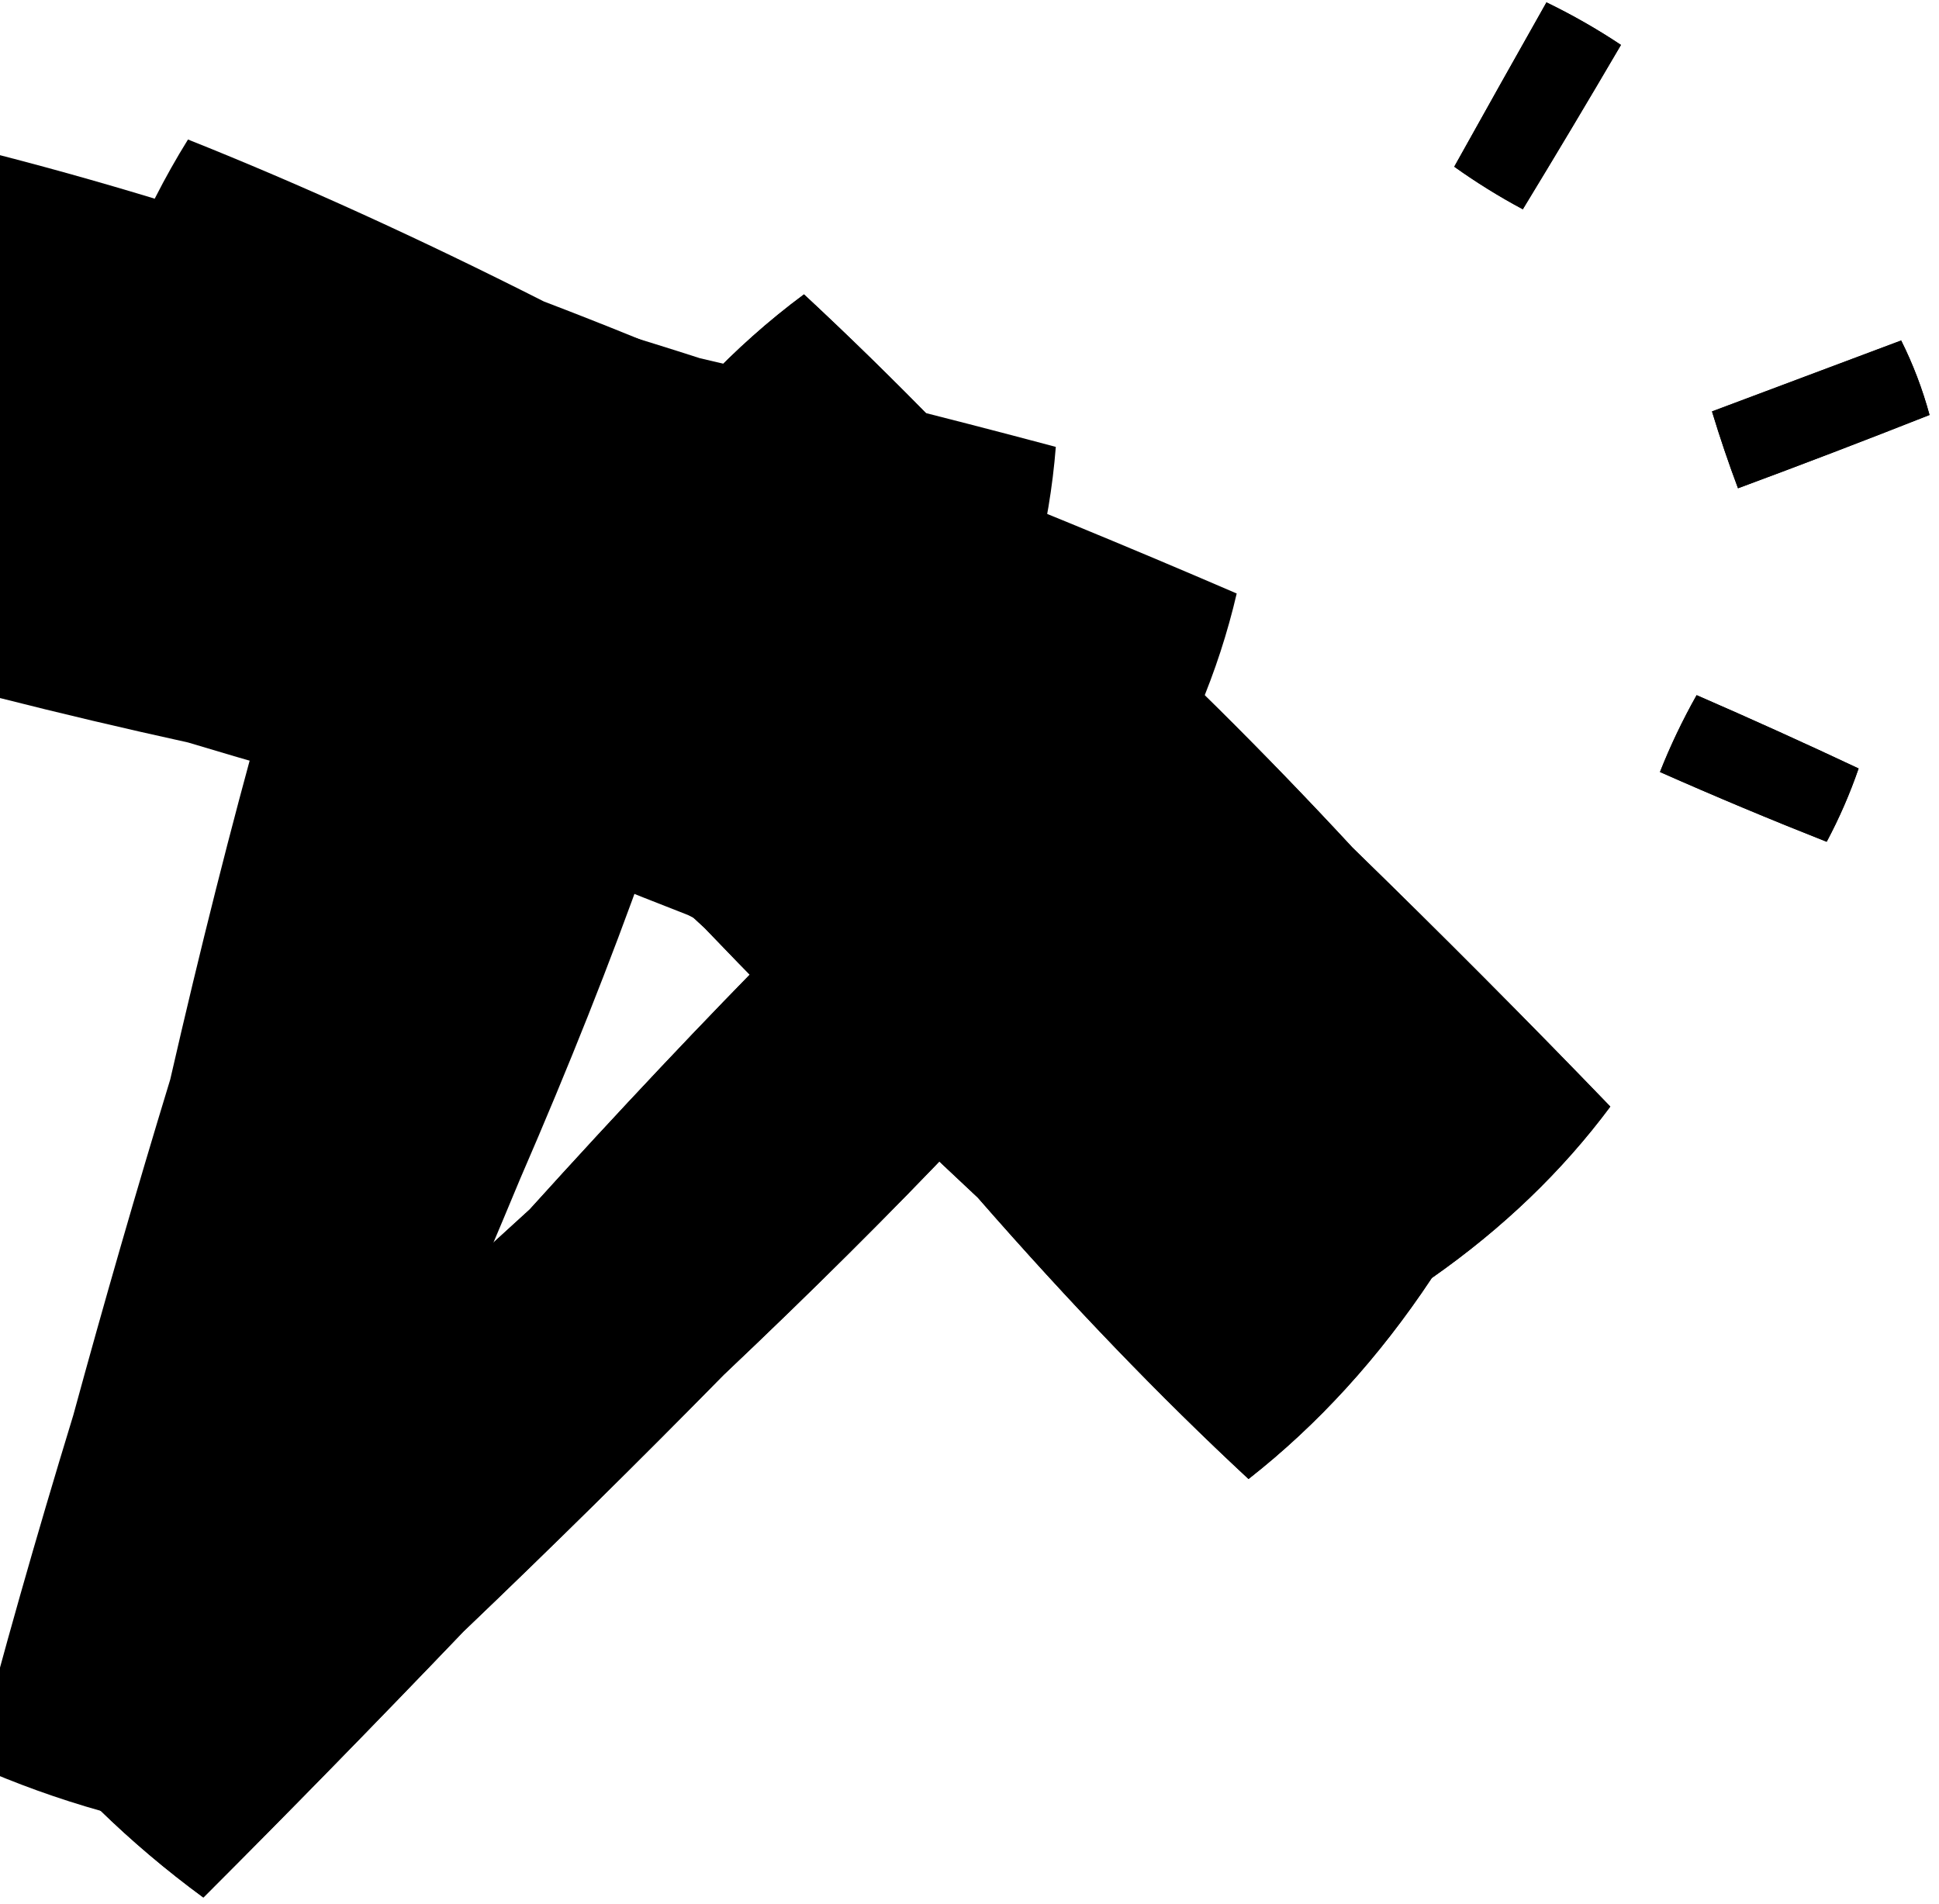
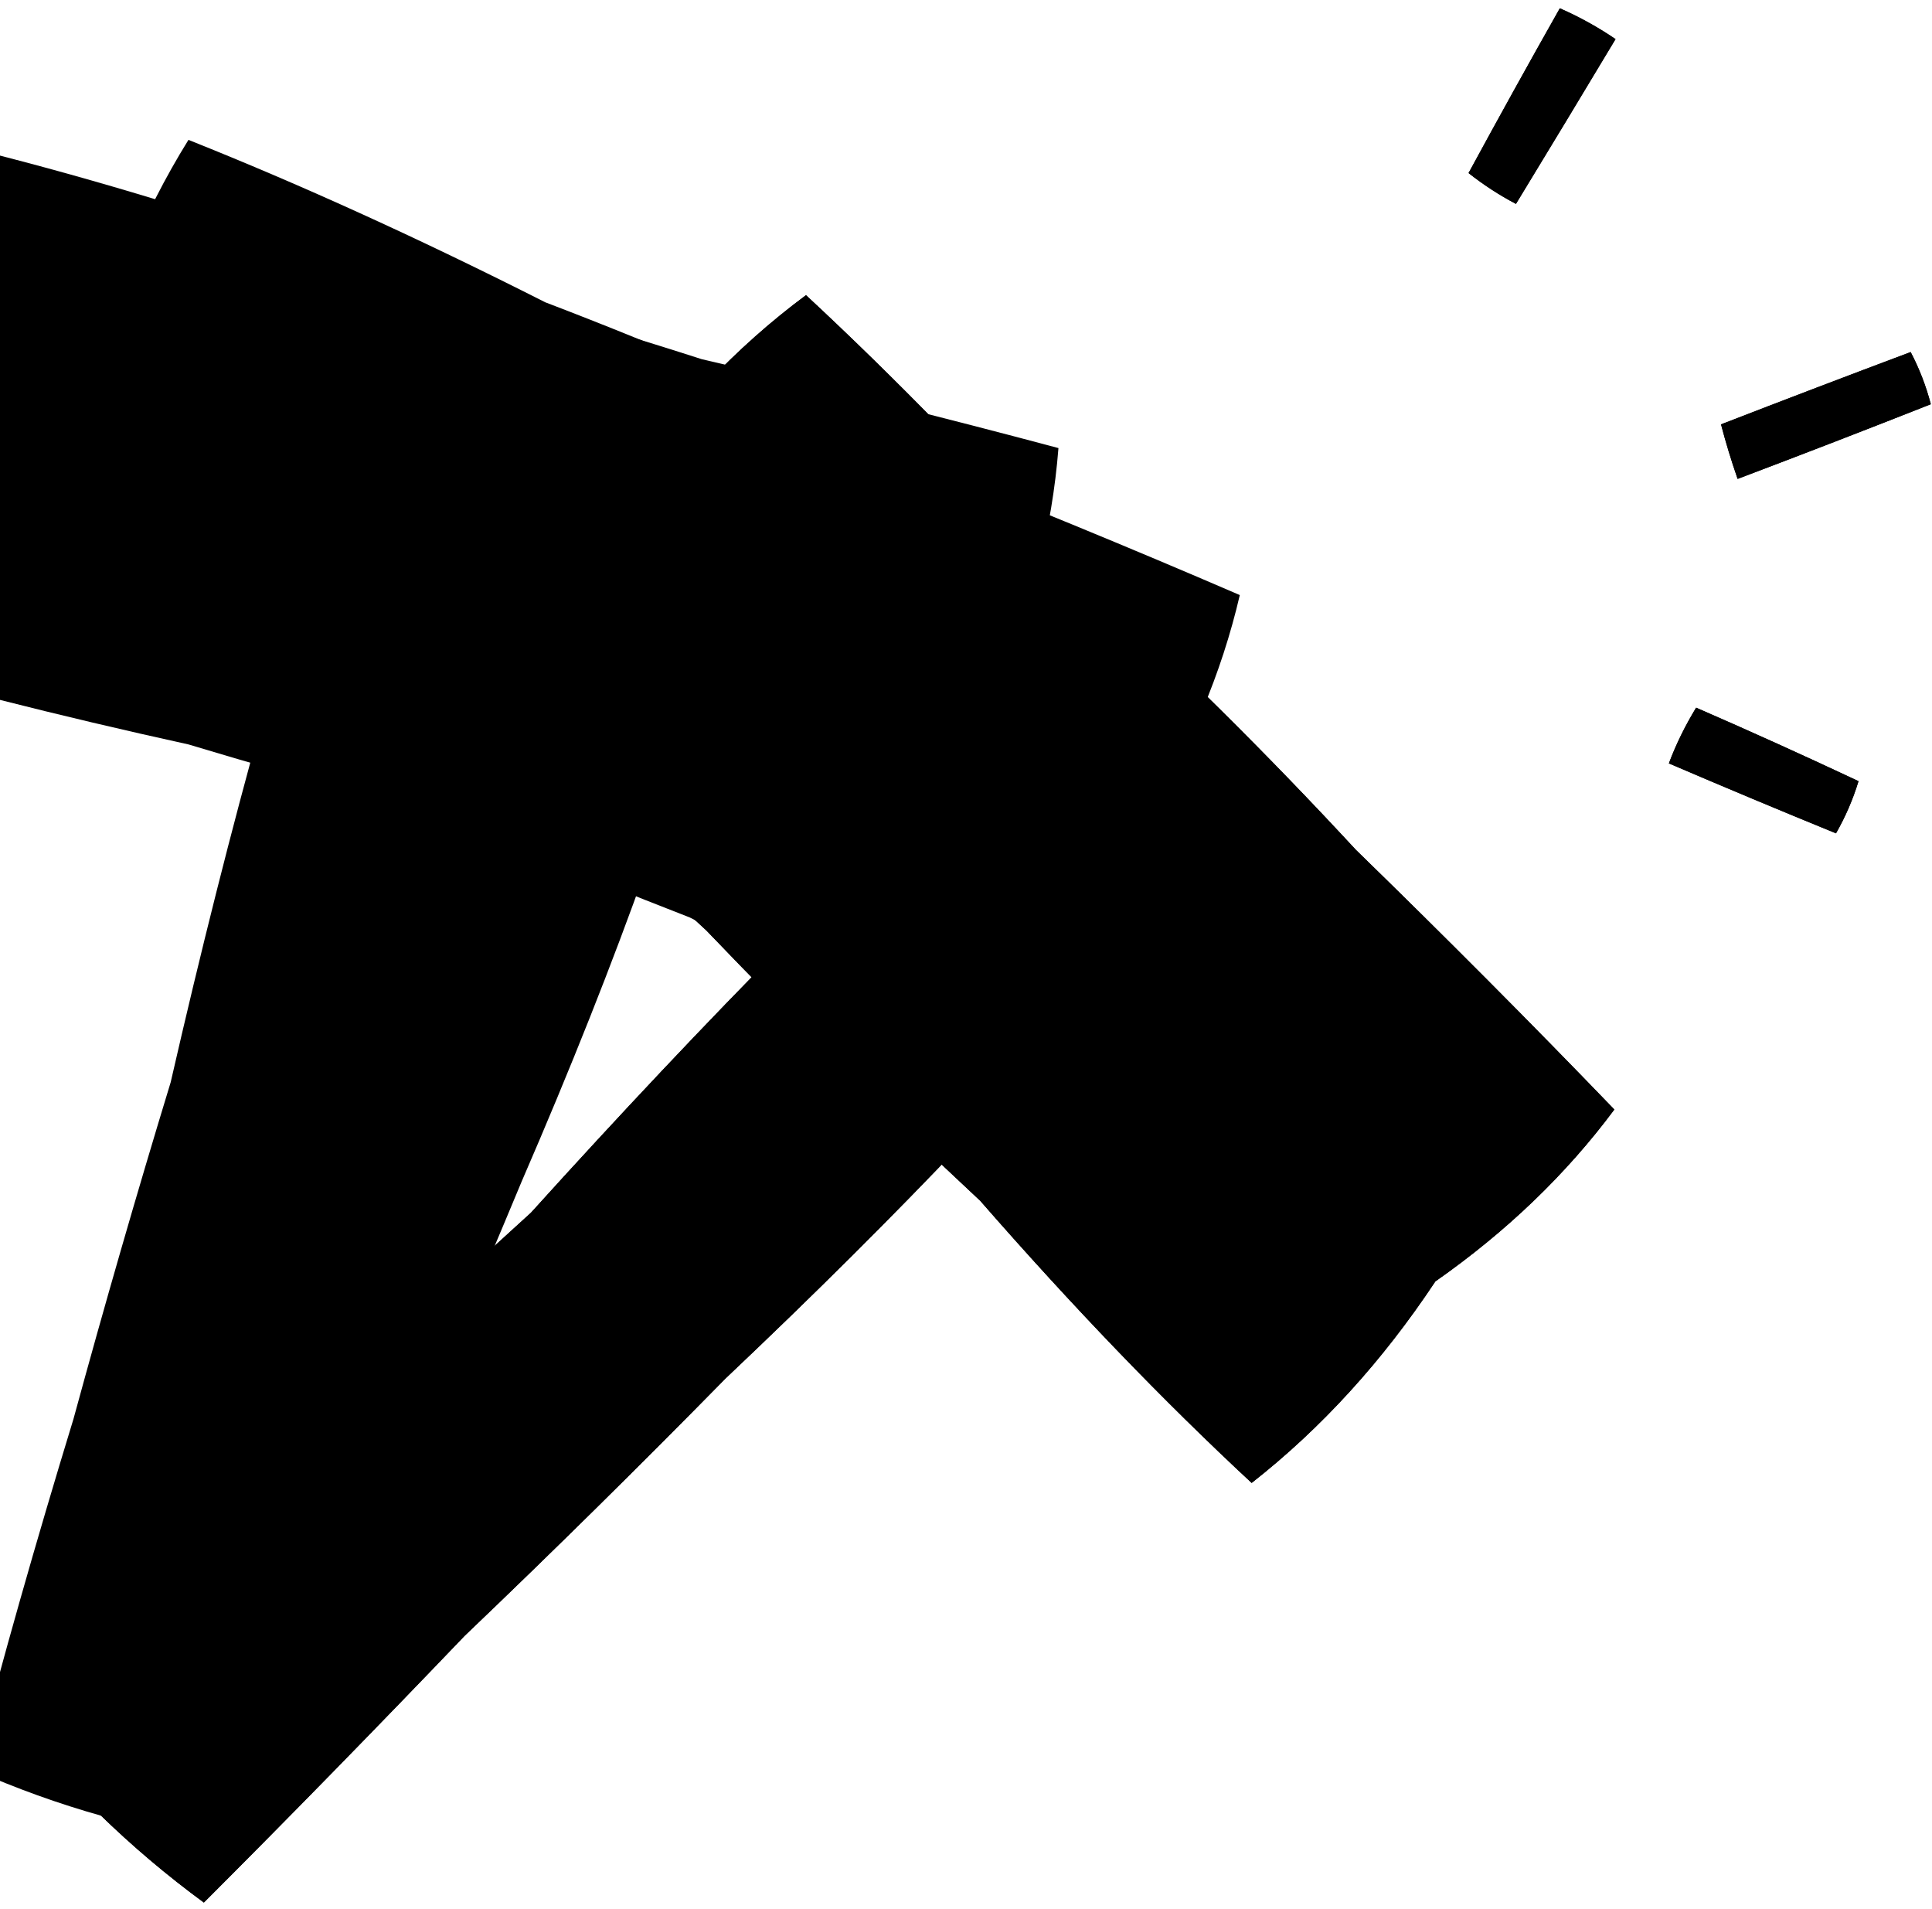
- <svg xmlns="http://www.w3.org/2000/svg" viewBox="50 28 164 161" style="--w:0.683;--h:0.671" data-frame="1" data-rest="4" data-timeline="1:260 2:260 3:260 4:0" aria-hidden="true">
+ <svg xmlns="http://www.w3.org/2000/svg" viewBox="50 28 163 161" style="--w:0.679;--h:0.671" data-frame="1" data-rest="4" data-timeline="1:260 2:260 3:260 4:0" aria-hidden="true">
  <g data-f="1">
    <path d="M47.8 177.3 Q51.4 163.4 56.2 147.7 Q60.1 133.4 64.4 119.3 Q68.2 102.7 72.2 88.4 Q82.7 91.4 92.9 95.4 Q90.4 108.4 86.4 123.5 Q82.5 138.3 78.2 153.0 Q74.1 168.8 69.9 183.5 Q58.4 182.0 47.8 177.3Z" class="i-b" />
    <path d="M34.8 82.9 Q36.6 72.7 40.5 62.5 Q41.6 50.4 46.3 40.2 Q61.1 43.8 77.8 49.6 Q93.7 53.3 109.2 58.3 Q124.7 61.9 139.3 65.8 Q138.5 76.0 134.1 86.0 Q133.0 98.3 128.5 108.8 Q113.8 105.2 97.2 99.3 Q81.5 95.5 65.9 90.8 Q49.5 87.2 34.8 82.9Z" class="i-a" />
  </g>
  <g data-f="2">
    <path d="M50.8 172.5 Q60.8 162.1 72.9 150.7 Q83.7 140.4 94.8 130.3 Q106.1 117.8 116.4 107.4 Q124.3 115.4 131.4 124.2 Q122.4 133.7 111.2 144.3 Q100.4 155.3 89.2 166.0 Q78.0 177.7 67.2 188.5 Q57.8 181.6 50.8 172.5Z" class="i-b" />
    <path d="M86.8 84.3 Q93.7 76.3 102.3 69.5 Q109.1 59.5 118.0 52.9 Q129.3 63.4 141.2 76.7 Q153.3 87.7 164.4 99.7 Q175.7 110.7 186.2 121.6 Q180.1 129.8 171.1 136.1 Q164.4 146.2 155.6 153.1 Q144.4 142.7 132.7 129.3 Q120.8 118.2 109.6 106.5 Q97.3 95.2 86.8 84.3Z" class="i-a" />
-     <path d="M178.8 45.7 Q183.0 38.8 187.1 31.8 Q184.1 29.8 180.8 28.2 Q176.9 35.1 173.0 42.1 Q175.8 44.1 178.8 45.7Z" class="i-k" />
-     <path d="M197.0 69.3 Q205.1 66.3 213.2 63.1 Q212.3 59.8 210.8 56.8 Q202.8 59.8 194.8 62.8 Q195.8 66.1 197.0 69.3Z" class="i-k" />
-     <path d="M190.4 93.3 Q197.4 96.4 204.5 99.2 Q206.1 96.2 207.2 93.0 Q200.4 89.8 193.5 86.8 Q191.7 90.0 190.4 93.3Z" class="i-k" />
+     <path d="M177.9 45.2 Q182.1 38.3 186.3 31.3 Q184.1 29.8 181.6 28.7 Q177.7 35.6 173.9 42.6 Q175.8 44.1 177.9 45.2Z" class="i-k" />
+     <path d="M196.6 68.4 Q204.8 65.3 212.9 62.1 Q212.3 59.8 211.2 57.7 Q203.2 60.7 195.2 63.8 Q195.8 66.1 196.6 68.4Z" class="i-k" />
+     <path d="M190.8 92.4 Q197.8 95.4 204.9 98.3 Q206.1 96.2 206.8 93.9 Q200.0 90.7 193.1 87.7 Q191.7 90.0 190.8 92.4Z" class="i-k" />
  </g>
  <g data-f="3">
    <path d="M48.3 175.9 Q53.8 162.6 60.8 147.6 Q66.7 134.0 73.0 120.6 Q79.0 104.7 84.9 91.2 Q94.9 95.6 104.6 101.0 Q100.2 113.4 94.0 127.7 Q88.1 141.9 81.8 155.9 Q75.6 171.0 69.4 184.9 Q58.2 181.9 48.3 175.9Z" class="i-b" />
    <path d="M48.6 80.6 Q51.9 70.7 57.2 61.1 Q60.0 49.3 65.9 39.8 Q80.2 45.5 96.0 53.5 Q111.2 59.3 125.9 66.4 Q140.7 72.2 154.6 78.2 Q152.3 88.1 146.5 97.4 Q143.7 109.3 138.0 119.1 Q123.9 113.5 108.2 105.4 Q93.0 99.5 78.3 92.7 Q62.6 86.8 48.6 80.6Z" class="i-a" />
  </g>
  <g data-f="4">
    <path d="M50.8 172.5 Q60.8 162.1 72.9 150.7 Q83.7 140.4 94.8 130.3 Q106.1 117.8 116.4 107.4 Q124.3 115.4 131.4 124.2 Q122.4 133.7 111.2 144.3 Q100.4 155.3 89.2 166.0 Q78.0 177.7 67.2 188.5 Q57.8 181.6 50.8 172.5Z" class="i-b" />
    <path d="M86.8 84.3 Q93.7 76.3 102.3 69.5 Q109.1 59.5 118.0 52.9 Q129.3 63.4 141.2 76.7 Q153.3 87.7 164.4 99.7 Q175.7 110.7 186.2 121.6 Q180.1 129.8 171.1 136.1 Q164.4 146.2 155.6 153.1 Q144.4 142.7 132.7 129.3 Q120.8 118.2 109.6 106.5 Q97.3 95.2 86.8 84.3Z" class="i-a" />
-     <path d="M178.8 45.7 Q183.0 38.8 187.1 31.8 Q184.1 29.8 180.8 28.2 Q176.9 35.1 173.0 42.1 Q175.8 44.1 178.8 45.7Z" class="i-k" />
-     <path d="M197.0 69.3 Q205.1 66.3 213.2 63.1 Q212.3 59.8 210.8 56.8 Q202.8 59.8 194.8 62.8 Q195.8 66.1 197.0 69.3Z" class="i-k" />
-     <path d="M190.4 93.3 Q197.4 96.4 204.5 99.2 Q206.1 96.2 207.2 93.0 Q200.4 89.8 193.5 86.8 Q191.7 90.0 190.4 93.3Z" class="i-k" />
+     <path d="M177.9 45.2 Q182.1 38.3 186.3 31.3 Q184.1 29.8 181.6 28.7 Q177.7 35.6 173.9 42.6 Q175.8 44.1 177.9 45.2Z" class="i-k" />
+     <path d="M196.6 68.4 Q204.8 65.3 212.9 62.1 Q212.3 59.8 211.2 57.7 Q203.2 60.7 195.2 63.8 Q195.8 66.1 196.6 68.4Z" class="i-k" />
+     <path d="M190.8 92.4 Q197.8 95.4 204.9 98.3 Q206.1 96.2 206.8 93.9 Q200.0 90.7 193.1 87.7 Q191.7 90.0 190.8 92.4Z" class="i-k" />
  </g>
</svg>
